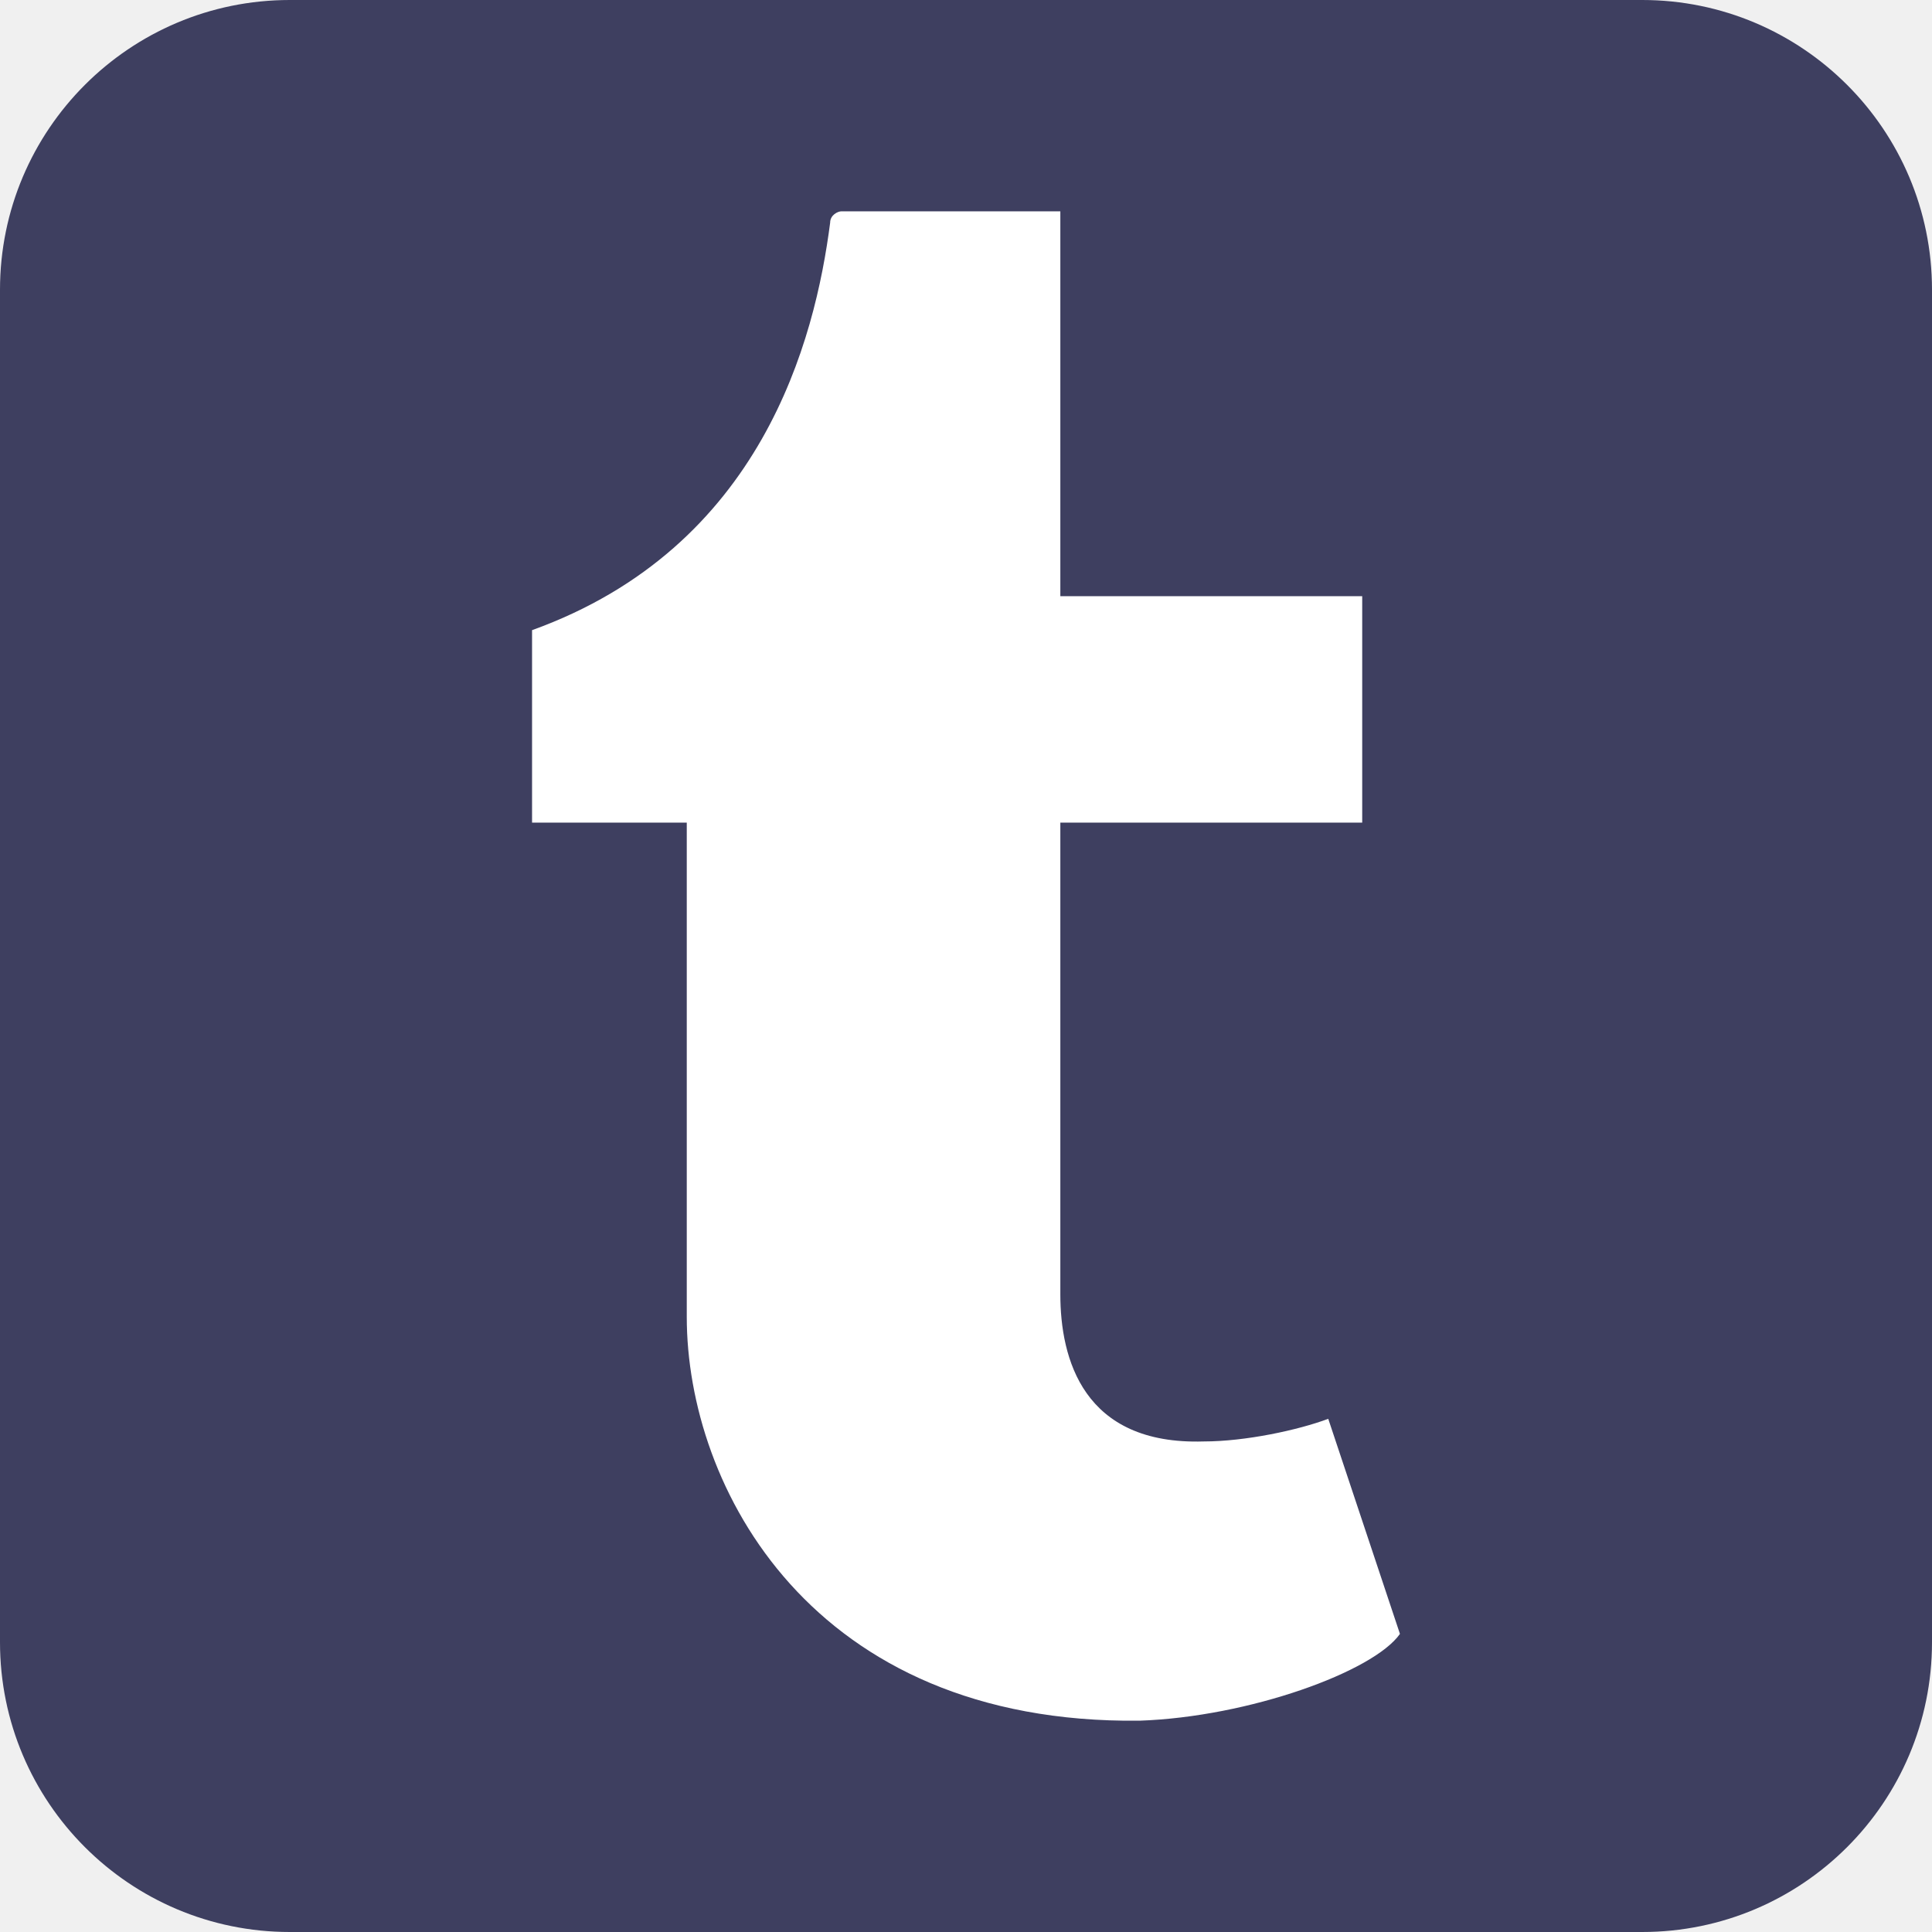
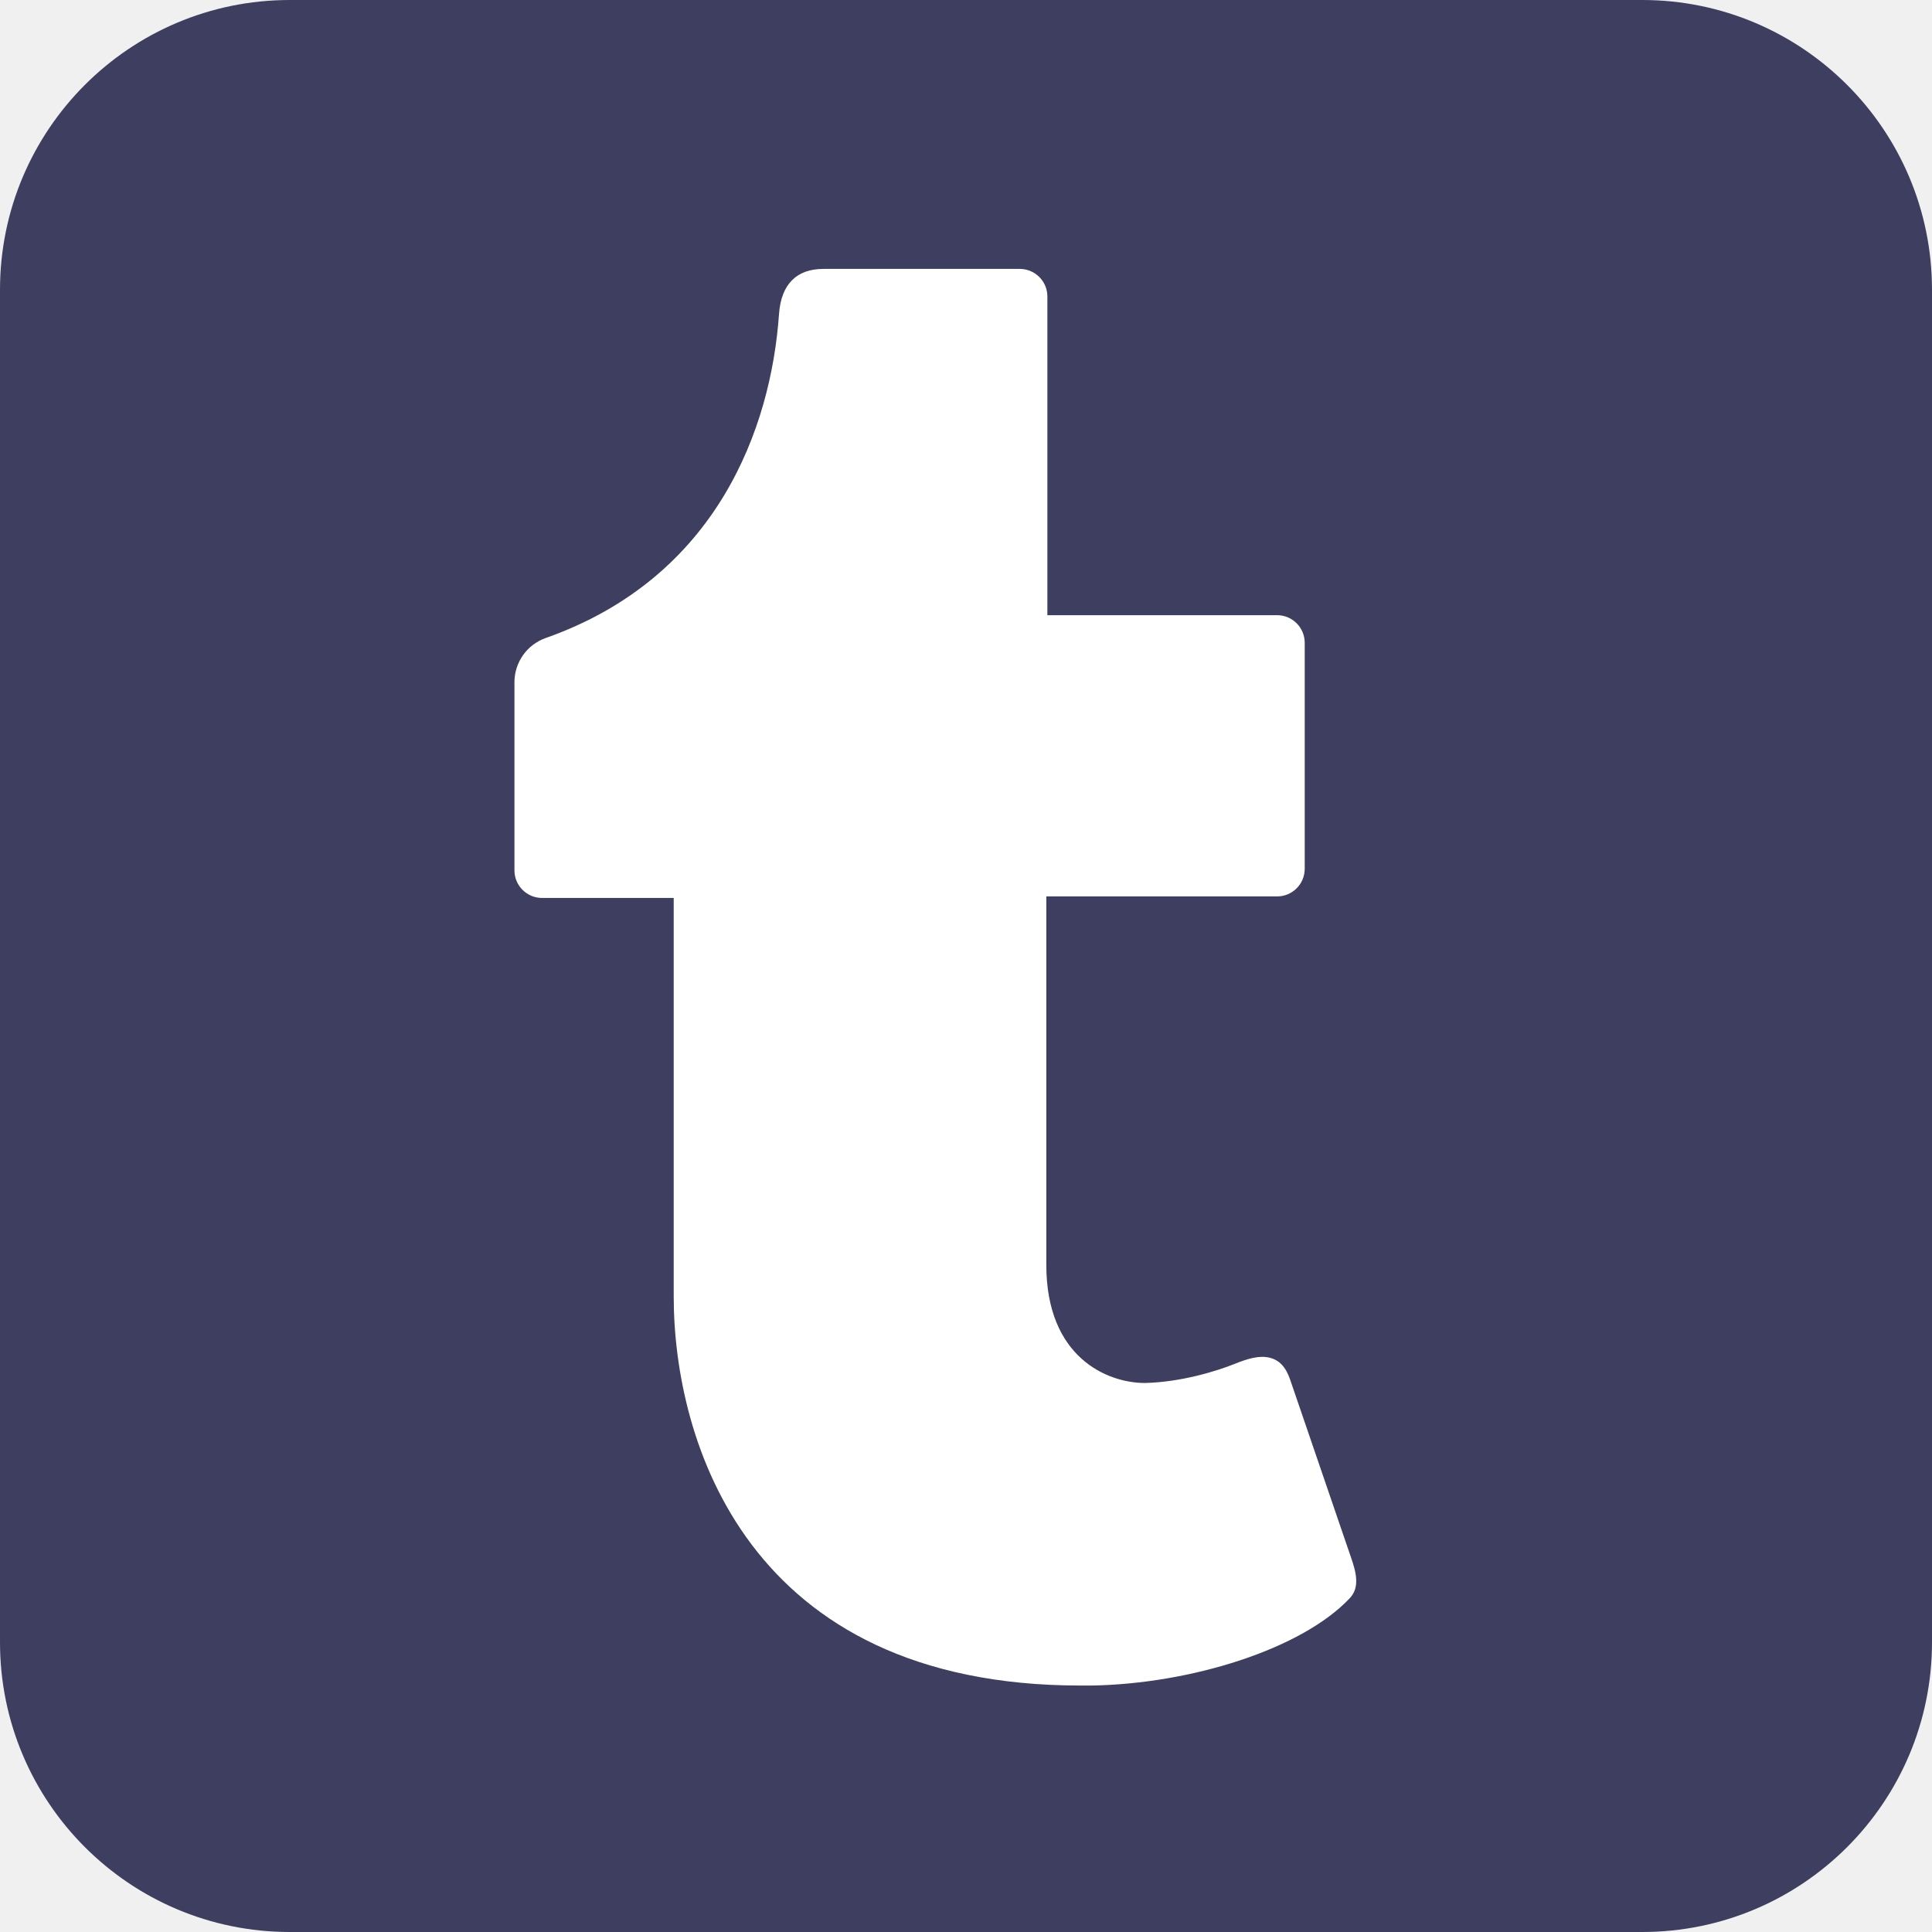
<svg xmlns="http://www.w3.org/2000/svg" viewBox="0 0 512 512">
  <rect fill="#3e3f60" height="512" rx="15%" width="512" />
-   <path d="m352 376c-8 3-22 6-33 6-32 1-38-22-38-39v-125h80v-60h-80v-102h-58c-1 0-3 1-3 3-4 31-18 86-79 108v51h41v131c0 45 33 108 120 107 29-1 62-13 69-23z" fill="#fff" />
+   <path d="M357.757 423.475c-12.703 13.567-42.142 22.777-68.506 23.211h-2.893c-88.582 0-107.817-65.114-107.817-103.121v-105.6h-34.89a7.315 7.315 0 0 1-7.316-7.316v-49.865a12.424 12.424 0 0 1 8.276-11.702c45.467-16.016 59.726-55.694 61.836-85.855.572-8.059 4.788-11.965 11.783-11.965h52.02a7.315 7.315 0 0 1 7.316 7.316v84.452h60.875a7.317 7.317 0 0 1 7.322 7.293v59.926a7.317 7.317 0 0 1-7.322 7.31h-61.156v97.661c0 24.52 16.16 31.287 26.14 31.287 9.574-.229 19-3.146 23.725-5.045 3.506-1.407 6.59-2.34 9.346-1.647 2.569.64 4.256 2.46 5.395 5.778l16.134 47.13c1.312 3.775 2.437 7.865-.268 10.752z" fill="#fff" />
</svg>
